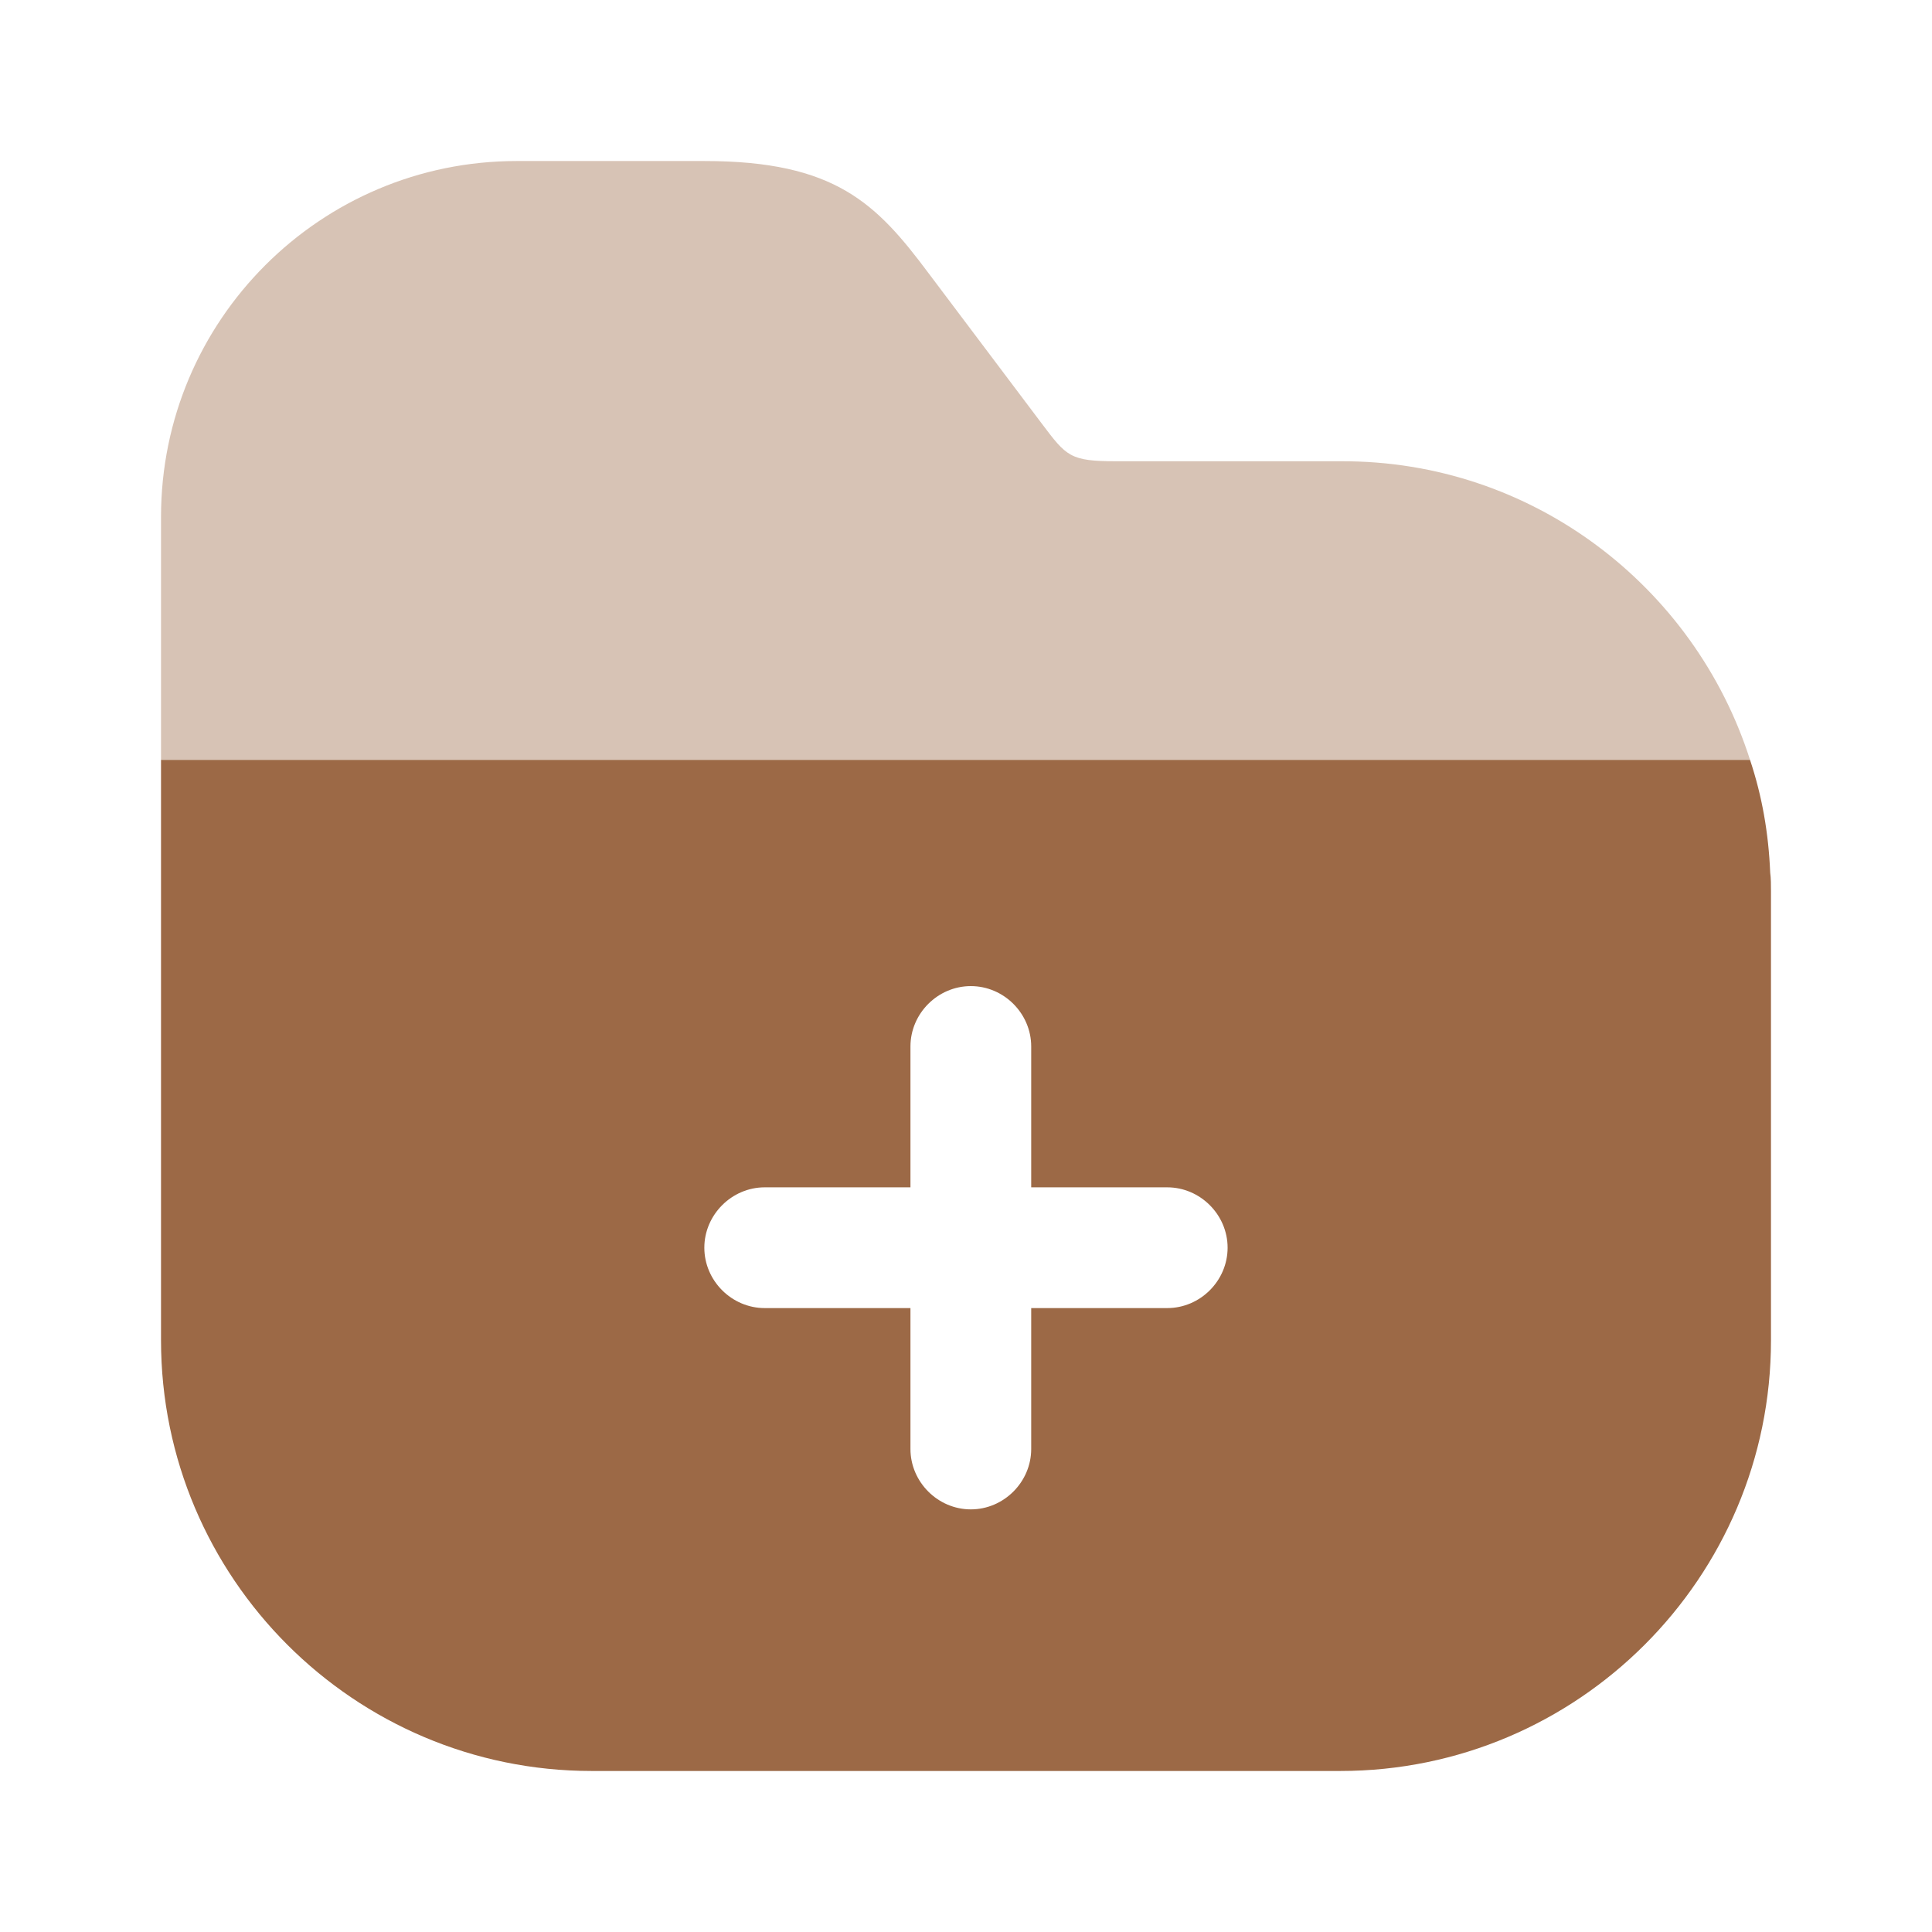
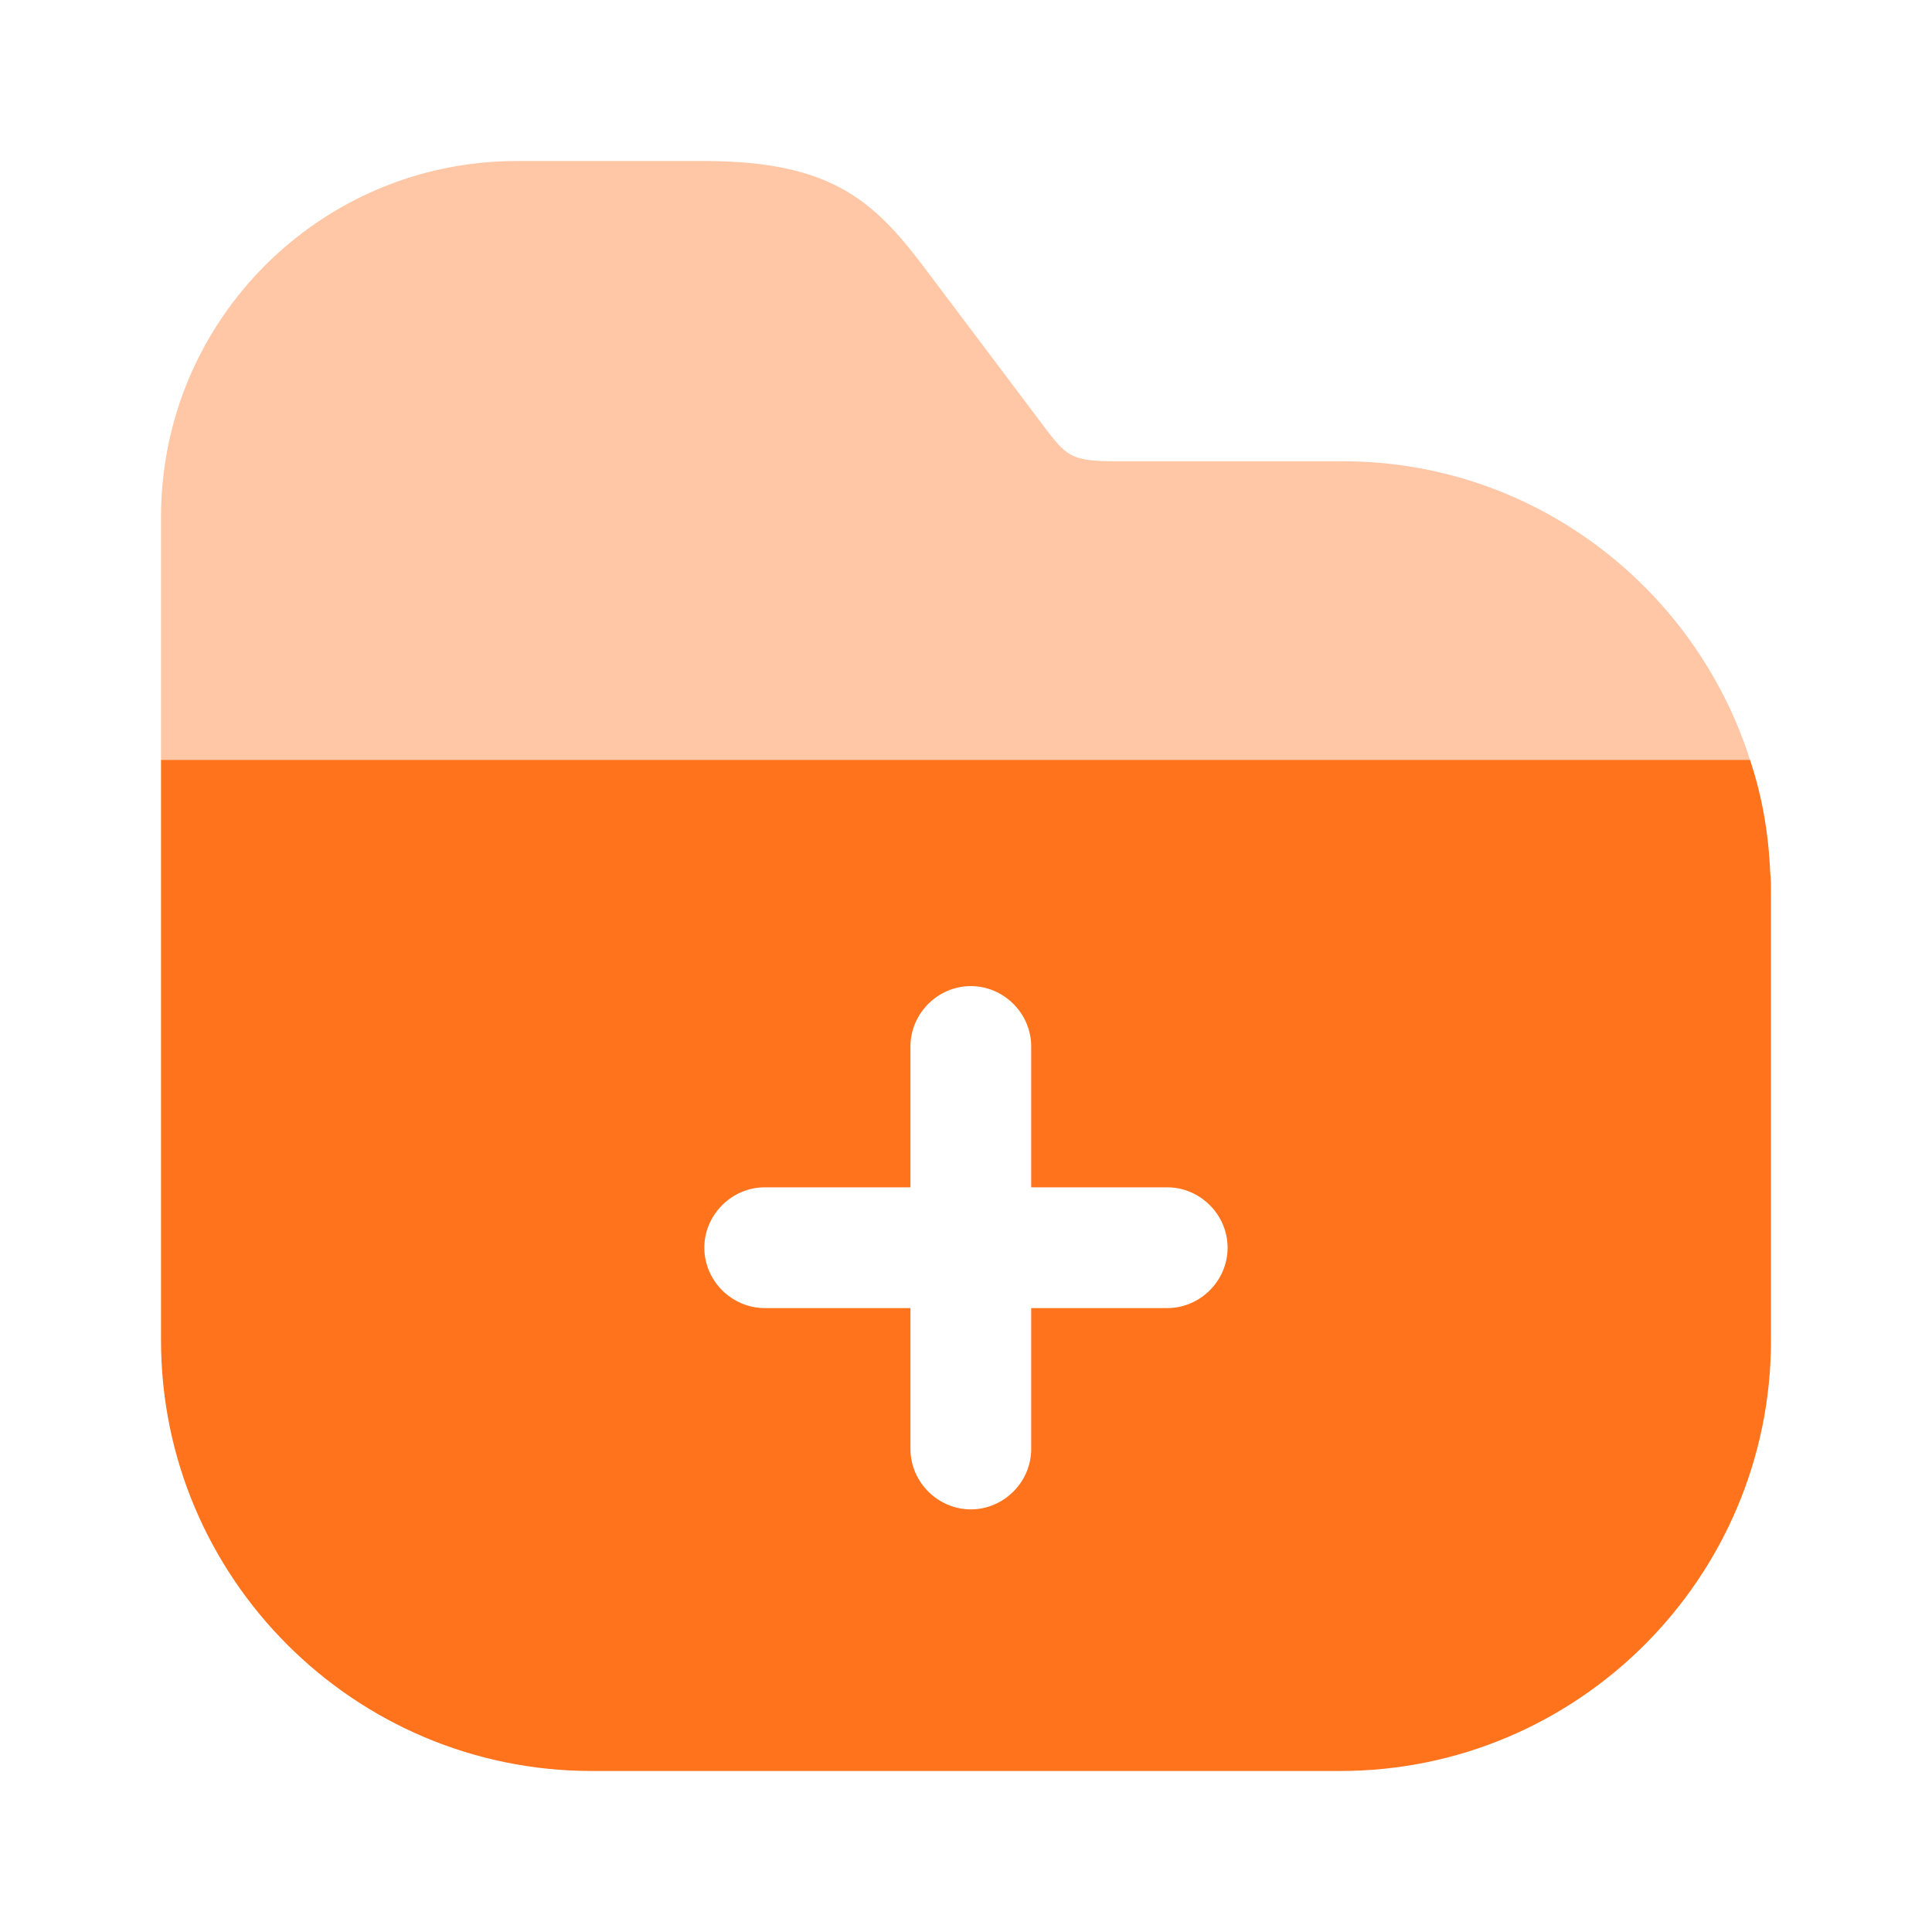
<svg xmlns="http://www.w3.org/2000/svg" width="32" height="32" viewBox="0 0 32 32" fill="none">
-   <path opacity="0.4" d="M28.986 12.586L2.667 12.586L2.667 8.56C2.667 5.306 5.306 2.667 8.56 2.667H11.666C13.84 2.667 14.52 3.373 15.386 4.533L17.253 7.013C17.666 7.56 17.72 7.64 18.493 7.64L22.213 7.64C25.373 7.627 28.067 9.707 28.986 12.586Z" fill="#9C6946" />
-   <path d="M29.32 14.453C29.293 13.8 29.186 13.186 28.986 12.586L2.667 12.586L2.667 22.2C2.667 26.133 5.867 29.333 9.8 29.333L22.2 29.333C26.133 29.333 29.333 26.133 29.333 22.2V14.76C29.333 14.666 29.333 14.546 29.32 14.453ZM19.333 21.666H17.08V24C17.08 24.546 16.627 25 16.08 25C15.533 25 15.08 24.546 15.08 24V21.666H12.666C12.12 21.666 11.666 21.213 11.666 20.666C11.666 20.12 12.12 19.666 12.666 19.666H15.08V17.333C15.08 16.786 15.533 16.333 16.08 16.333C16.627 16.333 17.08 16.786 17.08 17.333V19.666H19.333C19.88 19.666 20.333 20.12 20.333 20.666C20.333 21.213 19.88 21.666 19.333 21.666Z" fill="#9C6946" />
+   <path opacity="0.4" d="M28.986 12.586L2.667 12.586L2.667 8.56C2.667 5.306 5.306 2.667 8.56 2.667H11.666C13.84 2.667 14.52 3.373 15.386 4.533L17.253 7.013C17.666 7.56 17.72 7.64 18.493 7.64L22.213 7.64C25.373 7.627 28.067 9.707 28.986 12.586Z" fill="#FF731D" />
+   <path d="M29.32 14.453C29.293 13.8 29.186 13.186 28.986 12.586L2.667 12.586L2.667 22.2C2.667 26.133 5.867 29.333 9.8 29.333L22.2 29.333C26.133 29.333 29.333 26.133 29.333 22.2V14.76C29.333 14.666 29.333 14.546 29.32 14.453ZM19.333 21.666H17.08V24C17.08 24.546 16.627 25 16.08 25C15.533 25 15.08 24.546 15.08 24V21.666H12.666C12.12 21.666 11.666 21.213 11.666 20.666C11.666 20.12 12.12 19.666 12.666 19.666H15.08V17.333C15.08 16.786 15.533 16.333 16.08 16.333C16.627 16.333 17.08 16.786 17.08 17.333V19.666H19.333C19.88 19.666 20.333 20.12 20.333 20.666C20.333 21.213 19.88 21.666 19.333 21.666Z" fill="#FF731D" />
</svg>
